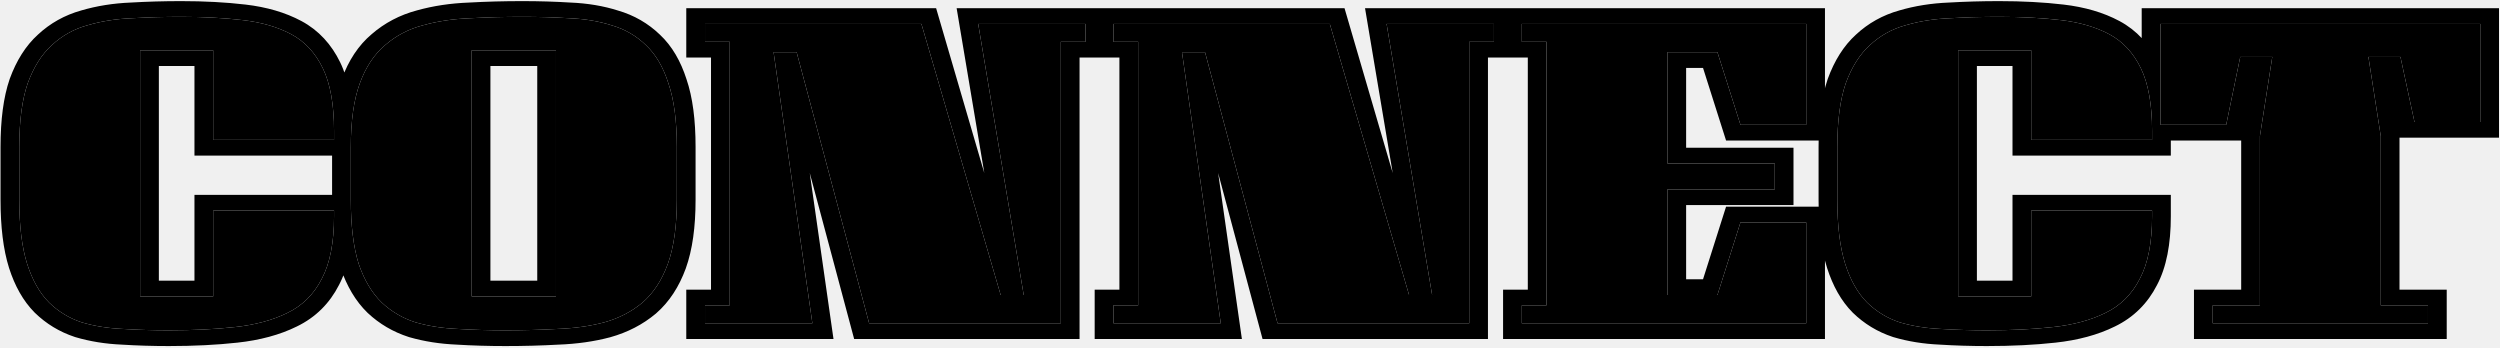
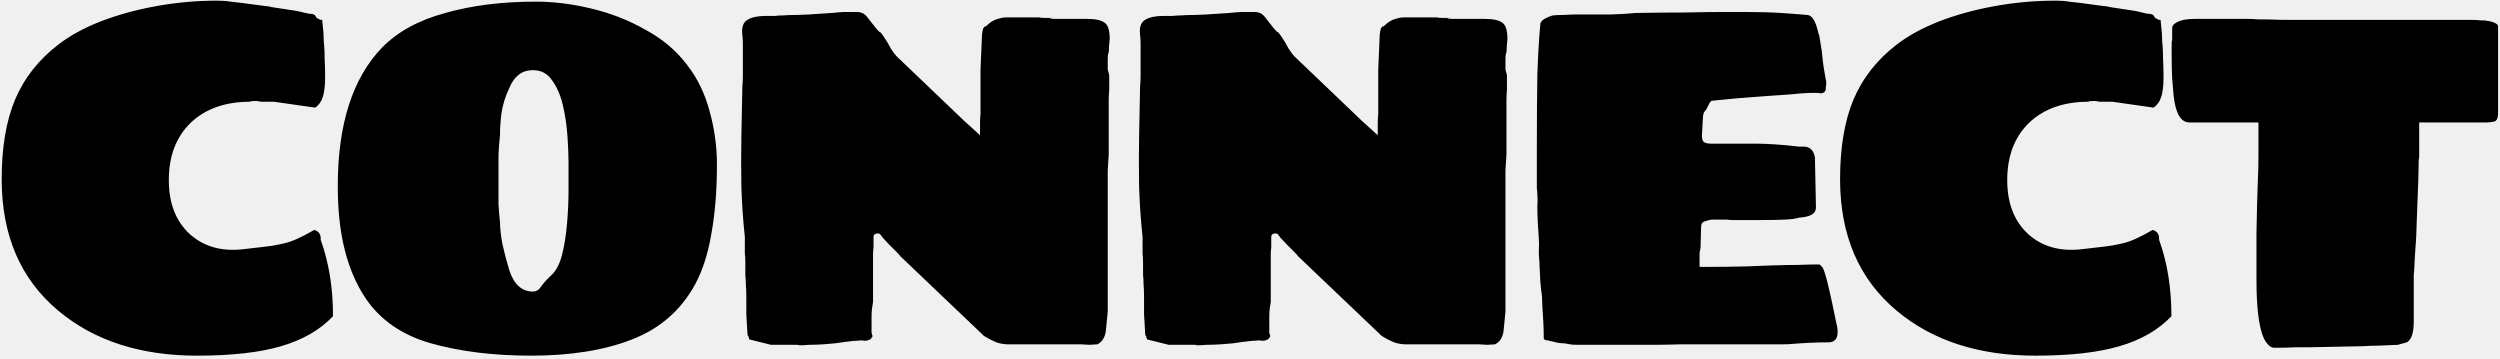
- <svg xmlns="http://www.w3.org/2000/svg" width="934" height="130" viewBox="0 0 934 130" fill="none">
-   <g clip-path="url(#clip0_25_20)">
-     <path d="M79.65 110.735V78.679H124.8V80.793C124.8 90.656 123.26 98.465 120.18 104.218C117.24 109.972 112.97 114.199 107.37 116.899C101.91 119.6 95.4 121.361 87.84 122.183C80.42 123.005 72.16 123.416 63.06 123.416C57.18 123.416 51.44 123.24 45.84 122.888C40.38 122.653 35.27 121.831 30.51 120.422C25.89 118.895 21.83 116.43 18.33 113.025C14.83 109.502 12.1 104.688 10.14 98.582C8.18 92.359 7.2 84.374 7.2 74.628V54.902C7.2 45.156 8.25 37.23 10.35 31.125C12.59 25.019 15.6 20.263 19.38 16.858C23.16 13.335 27.57 10.87 32.61 9.461C37.79 7.934 43.32 7.054 49.2 6.819C55.22 6.466 61.38 6.29 67.68 6.29C76.08 6.29 83.78 6.701 90.78 7.523C97.78 8.345 103.8 10.107 108.84 12.807C113.88 15.508 117.8 19.735 120.6 25.488C123.4 31.242 124.8 39.05 124.8 48.913V52.26H79.65V18.796H52.35V110.735H79.65ZM252.867 54.902V74.628C252.867 84.374 251.747 92.359 249.507 98.582C247.267 104.688 244.117 109.502 240.057 113.025C235.997 116.43 231.237 118.895 225.777 120.422C220.457 121.831 214.647 122.653 208.347 122.888C202.047 123.24 195.537 123.416 188.817 123.416C182.657 123.416 176.707 123.24 170.967 122.888C165.367 122.653 160.117 121.831 155.217 120.422C150.457 118.895 146.257 116.43 142.617 113.025C138.977 109.502 136.107 104.688 134.007 98.582C132.047 92.359 131.067 84.374 131.067 74.628V54.902C131.067 45.156 132.187 37.23 134.427 31.125C136.667 25.019 139.817 20.263 143.877 16.858C147.937 13.335 152.627 10.87 157.947 9.461C163.407 7.934 169.287 7.054 175.587 6.819C181.887 6.466 188.397 6.29 195.117 6.29C201.277 6.29 207.157 6.466 212.757 6.819C218.497 7.054 223.747 7.934 228.507 9.461C233.407 10.87 237.677 13.335 241.317 16.858C244.957 20.263 247.757 25.019 249.717 31.125C251.817 37.23 252.867 45.156 252.867 54.902ZM207.717 110.735V18.796H176.217V110.735H207.717ZM263.392 15.625V8.932H344.242L373.852 110.206H382.462L365.452 8.932H405.562V15.625H396.322V120.774H324.712L297.622 19.5H289.012L303.502 120.774H263.392V114.081H272.632V15.625H263.392ZM415.97 15.625V8.932H496.82L526.43 110.206H535.04L518.03 8.932H558.14V15.625H548.9V120.774H477.29L450.2 19.5H441.59L456.08 120.774H415.97V114.081H425.21V15.625H415.97ZM568.548 120.774V114.081H577.788V15.625H568.548V8.932H674.808V46.624H650.238L641.628 19.5H622.938V61.066H663.048V70.754H622.938V110.206H641.628L650.238 83.083H674.808V120.774H568.548ZM758.869 110.735V78.679H804.019V80.793C804.019 90.656 802.479 98.465 799.399 104.218C796.459 109.972 792.189 114.199 786.589 116.899C781.129 119.6 774.619 121.361 767.059 122.183C759.639 123.005 751.379 123.416 742.279 123.416C736.399 123.416 730.659 123.24 725.059 122.888C719.599 122.653 714.489 121.831 709.729 120.422C705.109 118.895 701.049 116.43 697.549 113.025C694.049 109.502 691.319 104.688 689.359 98.582C687.399 92.359 686.419 84.374 686.419 74.628V54.902C686.419 45.156 687.469 37.23 689.569 31.125C691.809 25.019 694.819 20.263 698.599 16.858C702.379 13.335 706.789 10.87 711.829 9.461C717.009 7.934 722.539 7.054 728.419 6.819C734.439 6.466 740.599 6.29 746.899 6.29C755.299 6.29 762.999 6.701 769.999 7.523C776.999 8.345 783.019 10.107 788.059 12.807C793.099 15.508 797.019 19.735 799.819 25.488C802.619 31.242 804.019 39.05 804.019 48.913V52.26H758.869V18.796H731.569V110.735H758.869ZM926.626 8.932V45.567H902.056L896.806 21.261H884.836L889.456 50.851V114.081H907.096V120.774H826.666V114.081H844.306V50.851L848.926 21.261H836.956L831.706 46.624H807.136V8.932H926.626Z" fill="black" />
-     <mask id="mask0_25_20" style="mask-type:luminance" maskUnits="userSpaceOnUse" x="0" y="0" width="934" height="130">
-       <path d="M934 0H0V130H934V0Z" fill="white" />
-       <path d="M79.65 110.735V78.679H124.8V80.793C124.8 90.656 123.26 98.465 120.18 104.218C117.24 109.972 112.97 114.199 107.37 116.899C101.91 119.6 95.4 121.361 87.84 122.183C80.42 123.005 72.16 123.416 63.06 123.416C57.18 123.416 51.44 123.24 45.84 122.888C40.38 122.653 35.27 121.831 30.51 120.422C25.89 118.895 21.83 116.43 18.33 113.025C14.83 109.502 12.1 104.688 10.14 98.582C8.18 92.359 7.2 84.374 7.2 74.628V54.902C7.2 45.156 8.25 37.23 10.35 31.125C12.59 25.019 15.6 20.263 19.38 16.858C23.16 13.335 27.57 10.87 32.61 9.461C37.79 7.934 43.32 7.054 49.2 6.819C55.22 6.466 61.38 6.29 67.68 6.29C76.08 6.29 83.78 6.701 90.78 7.523C97.78 8.345 103.8 10.107 108.84 12.807C113.88 15.508 117.8 19.735 120.6 25.488C123.4 31.242 124.8 39.05 124.8 48.913V52.26H79.65V18.796H52.35V110.735H79.65ZM252.867 54.902V74.628C252.867 84.374 251.747 92.359 249.507 98.582C247.267 104.688 244.117 109.502 240.057 113.025C235.997 116.43 231.237 118.895 225.777 120.422C220.457 121.831 214.647 122.653 208.347 122.888C202.047 123.24 195.537 123.416 188.817 123.416C182.657 123.416 176.707 123.24 170.967 122.888C165.367 122.653 160.117 121.831 155.217 120.422C150.457 118.895 146.257 116.43 142.617 113.025C138.977 109.502 136.107 104.688 134.007 98.582C132.047 92.359 131.067 84.374 131.067 74.628V54.902C131.067 45.156 132.187 37.23 134.427 31.125C136.667 25.019 139.817 20.263 143.877 16.858C147.937 13.335 152.627 10.87 157.947 9.461C163.407 7.934 169.287 7.054 175.587 6.819C181.887 6.466 188.397 6.29 195.117 6.29C201.277 6.29 207.157 6.466 212.757 6.819C218.497 7.054 223.747 7.934 228.507 9.461C233.407 10.87 237.677 13.335 241.317 16.858C244.957 20.263 247.757 25.019 249.717 31.125C251.817 37.23 252.867 45.156 252.867 54.902ZM207.717 110.735V18.796H176.217V110.735H207.717ZM263.392 15.625V8.932H344.242L373.852 110.206H382.462L365.452 8.932H405.562V15.625H396.322V120.774H324.712L297.622 19.5H289.012L303.502 120.774H263.392V114.081H272.632V15.625H263.392ZM415.97 15.625V8.932H496.82L526.43 110.206H535.04L518.03 8.932H558.14V15.625H548.9V120.774H477.29L450.2 19.5H441.59L456.08 120.774H415.97V114.081H425.21V15.625H415.97ZM568.548 120.774V114.081H577.788V15.625H568.548V8.932H674.808V46.624H650.238L641.628 19.5H622.938V61.066H663.048V70.754H622.938V110.206H641.628L650.238 83.083H674.808V120.774H568.548ZM758.869 110.735V78.679H804.019V80.793C804.019 90.656 802.479 98.465 799.399 104.218C796.459 109.972 792.189 114.199 786.589 116.899C781.129 119.6 774.619 121.361 767.059 122.183C759.639 123.005 751.379 123.416 742.279 123.416C736.399 123.416 730.659 123.24 725.059 122.888C719.599 122.653 714.489 121.831 709.729 120.422C705.109 118.895 701.049 116.43 697.549 113.025C694.049 109.502 691.319 104.688 689.359 98.582C687.399 92.359 686.419 84.374 686.419 74.628V54.902C686.419 45.156 687.469 37.23 689.569 31.125C691.809 25.019 694.819 20.263 698.599 16.858C702.379 13.335 706.789 10.87 711.829 9.461C717.009 7.934 722.539 7.054 728.419 6.819C734.439 6.466 740.599 6.29 746.899 6.29C755.299 6.29 762.999 6.701 769.999 7.523C776.999 8.345 783.019 10.107 788.059 12.807C793.099 15.508 797.019 19.735 799.819 25.488C802.619 31.242 804.019 39.05 804.019 48.913V52.26H758.869V18.796H731.569V110.735H758.869ZM926.626 8.932V45.567H902.056L896.806 21.261H884.836L889.456 50.851V114.081H907.096V120.774H826.666V114.081H844.306V50.851L848.926 21.261H836.956L831.706 46.624H807.136V8.932H926.626Z" fill="black" />
-     </mask>
-     <g mask="url(#mask0_25_20)">
-       <path d="M79.65 110.735V116.606H86.65V110.735H79.65ZM79.65 78.679V72.808H72.65V78.679H79.65ZM124.8 78.679H131.8V72.808H124.8V78.679ZM120.18 104.218L113.794 101.813L113.77 101.86L113.746 101.906L120.18 104.218ZM107.37 116.899L103.881 111.81L103.847 111.826L103.814 111.842L107.37 116.899ZM87.84 122.183L86.94 116.361L86.932 116.362L86.924 116.363L87.84 122.183ZM45.84 122.888L46.364 117.034L46.281 117.028L46.199 117.024L45.84 122.888ZM30.51 120.422L27.945 125.884L28.062 125.923L28.18 125.958L30.51 120.422ZM18.33 113.025L12.953 116.783L12.99 116.821L13.028 116.858L18.33 113.025ZM10.14 98.582L3.372 100.082L3.377 100.095L3.381 100.108L10.14 98.582ZM10.35 31.125L3.66 29.398L3.642 29.448L3.624 29.497L10.35 31.125ZM19.38 16.858L24.503 20.859L24.544 20.822L24.583 20.785L19.38 16.858ZM32.61 9.461L34.824 15.03L34.877 15.015L34.931 15L32.61 9.461ZM49.2 6.819L49.533 12.683L49.61 12.68L49.687 12.675L49.2 6.819ZM124.8 52.26V58.131H131.8V52.26H124.8ZM79.65 52.26H72.65V58.131H79.65V52.26ZM79.65 18.796H86.65V12.925H79.65V18.796ZM52.35 18.796V12.925H45.35V18.796H52.35ZM52.35 110.735H45.35V116.606H52.35V110.735ZM79.65 110.735H86.65V78.679H79.65H72.65V110.735H79.65ZM79.65 78.679V84.55H124.8V78.679V72.808H79.65V78.679ZM124.8 78.679H117.8V80.793H124.8H131.8V78.679H124.8ZM124.8 80.793H117.8C117.8 90.245 116.306 97.122 113.794 101.813L120.18 104.218L126.566 106.623C130.214 99.807 131.8 91.067 131.8 80.793H124.8ZM120.18 104.218L113.746 101.906C111.307 106.679 107.969 109.838 103.881 111.81L107.37 116.899L110.859 121.989C117.971 118.559 123.173 113.264 126.614 106.53L120.18 104.218ZM107.37 116.899L103.814 111.842C99.316 114.067 93.749 115.621 86.94 116.361L87.84 122.183L88.74 128.006C97.052 127.101 104.504 125.133 110.926 121.957L107.37 116.899ZM87.84 122.183L86.924 116.363C79.864 117.145 71.916 117.545 63.06 117.545V123.416V129.287C72.404 129.287 80.976 128.865 88.757 128.004L87.84 122.183ZM63.06 123.416V117.545C57.347 117.545 51.782 117.374 46.364 117.034L45.84 122.888L45.317 128.742C51.099 129.106 57.014 129.287 63.06 129.287V123.416ZM45.84 122.888L46.199 117.024C41.355 116.816 36.915 116.092 32.84 114.886L30.51 120.422L28.18 125.958C33.626 127.57 39.405 128.489 45.482 128.751L45.84 122.888ZM30.51 120.422L33.076 114.959C29.595 113.81 26.451 111.934 23.632 109.191L18.33 113.025L13.028 116.858C17.209 120.925 22.186 123.981 27.945 125.884L30.51 120.422ZM18.33 113.025L23.708 109.266C21.052 106.593 18.69 102.634 16.899 97.055L10.14 98.582L3.381 100.108C5.51 106.742 8.609 112.411 12.953 116.783L18.33 113.025ZM10.14 98.582L16.908 97.082C15.159 91.531 14.2 84.099 14.2 74.628H7.2H0.2C0.2 84.649 1.201 93.186 3.372 100.082L10.14 98.582ZM7.2 74.628H14.2V54.902H7.2H0.2V74.628H7.2ZM7.2 54.902H14.2C14.2 45.447 15.227 38.126 17.076 32.752L10.35 31.125L3.624 29.497C1.273 36.334 0.2 44.866 0.2 54.902H7.2ZM10.35 31.125L17.041 32.851C19.079 27.294 21.661 23.419 24.503 20.859L19.38 16.858L14.257 12.857C9.54 17.107 6.101 22.743 3.66 29.398L10.35 31.125ZM19.38 16.858L24.583 20.785C27.606 17.968 31.006 16.098 34.824 15.03L32.61 9.461L30.397 3.891C24.134 5.642 18.714 8.703 14.177 12.931L19.38 16.858ZM32.61 9.461L34.931 15C39.426 13.675 44.282 12.893 49.533 12.683L49.2 6.819L48.867 0.954C42.358 1.214 36.154 2.193 30.29 3.922L32.61 9.461ZM49.2 6.819L49.687 12.675C55.538 12.333 61.536 12.161 67.68 12.161V6.29V0.419C61.225 0.419 54.902 0.6 48.713 0.962L49.2 6.819ZM67.68 6.29V12.161C75.814 12.161 83.184 12.559 89.81 13.338L90.78 7.523L91.751 1.709C84.376 0.843 76.346 0.419 67.68 0.419V6.29ZM90.78 7.523L89.81 13.338C95.993 14.063 101.019 15.583 105.071 17.755L108.84 12.807L112.609 7.86C106.581 4.63 99.568 2.627 91.751 1.709L90.78 7.523ZM108.84 12.807L105.071 17.755C108.628 19.661 111.734 22.805 114.119 27.707L120.6 25.488L127.081 23.27C123.867 16.665 119.132 11.355 112.609 7.86L108.84 12.807ZM120.6 25.488L114.119 27.707C116.435 32.465 117.8 39.416 117.8 48.913H124.8H131.8C131.8 38.685 130.365 30.019 127.081 23.27L120.6 25.488ZM124.8 48.913H117.8V52.26H124.8H131.8V48.913H124.8ZM124.8 52.26V46.389H79.65V52.26V58.131H124.8V52.26ZM79.65 52.26H86.65V18.796H79.65H72.65V52.26H79.65ZM79.65 18.796V12.925H52.35V18.796V24.666H79.65V18.796ZM52.35 18.796H45.35V110.735H52.35H59.35V18.796H52.35ZM52.35 110.735V116.606H79.65V110.735V104.864H52.35V110.735ZM249.507 98.582L256.198 100.309L256.203 100.294L256.208 100.279L249.507 98.582ZM240.057 113.025L245.007 117.176L245.049 117.141L245.09 117.105L240.057 113.025ZM225.777 120.422L227.885 126.02L227.938 126.006L227.991 125.992L225.777 120.422ZM208.347 122.888L208.036 117.023L207.959 117.025L207.882 117.03L208.347 122.888ZM170.967 122.888L171.478 117.033L171.397 117.028L171.317 117.024L170.967 122.888ZM155.217 120.422L152.717 125.905L152.831 125.942L152.947 125.976L155.217 120.422ZM142.617 113.025L137.327 116.87L137.366 116.907L137.405 116.944L142.617 113.025ZM134.007 98.582L127.239 100.082L127.26 100.145L127.281 100.209L134.007 98.582ZM143.877 16.858L148.827 21.009L148.869 20.974L148.91 20.939L143.877 16.858ZM157.947 9.461L160.055 15.059L160.108 15.045L160.161 15.03L157.947 9.461ZM175.587 6.819L175.898 12.684L175.975 12.681L176.053 12.677L175.587 6.819ZM212.757 6.819L212.234 12.673L212.325 12.679L212.416 12.683L212.757 6.819ZM228.507 9.461L226.007 14.944L226.121 14.981L226.237 15.014L228.507 9.461ZM241.317 16.858L236.027 20.703L236.066 20.74L236.105 20.777L241.317 16.858ZM249.717 31.125L242.958 32.651L242.974 32.701L242.991 32.752L249.717 31.125ZM207.717 110.735V116.606H214.717V110.735H207.717ZM207.717 18.796H214.717V12.925H207.717V18.796ZM176.217 18.796V12.925H169.217V18.796H176.217ZM176.217 110.735H169.217V116.606H176.217V110.735ZM252.867 54.902H245.867V74.628H252.867H259.867V54.902H252.867ZM252.867 74.628H245.867C245.867 84.056 244.775 91.413 242.806 96.885L249.507 98.582L256.208 100.279C258.719 93.304 259.867 84.692 259.867 74.628H252.867ZM249.507 98.582L242.817 96.855C240.806 102.337 238.122 106.256 235.024 108.944L240.057 113.025L245.09 117.105C250.112 112.748 253.729 107.039 256.198 100.309L249.507 98.582ZM240.057 113.025L235.107 108.873C231.818 111.632 227.995 113.613 223.564 114.852L225.777 120.422L227.991 125.992C234.479 124.178 240.177 121.227 245.007 117.176L240.057 113.025ZM225.777 120.422L223.669 114.824C219.002 116.06 213.804 116.808 208.036 117.023L208.347 122.888L208.658 128.753C215.49 128.498 221.913 127.602 227.885 126.02L225.777 120.422ZM208.347 122.888L207.882 117.03C201.746 117.373 195.392 117.545 188.817 117.545V123.416V129.287C195.683 129.287 202.348 129.107 208.813 128.745L208.347 122.888ZM188.817 123.416V117.545C182.816 117.545 177.037 117.373 171.478 117.033L170.967 122.888L170.456 128.743C176.378 129.107 182.499 129.287 188.817 129.287V123.416ZM170.967 122.888L171.317 117.024C166.318 116.815 161.719 116.085 157.487 114.868L155.217 120.422L152.947 125.976C158.516 127.577 164.417 128.491 170.618 128.751L170.967 122.888ZM155.217 120.422L157.717 114.938C154.069 113.768 150.78 111.865 147.829 109.105L142.617 113.025L137.405 116.944C141.735 120.994 146.846 124.023 152.717 125.905L155.217 120.422ZM142.617 113.025L147.907 109.179C145.127 106.489 142.648 102.523 140.733 96.955L134.007 98.582L127.281 100.209C129.566 106.852 132.827 112.515 137.327 116.87L142.617 113.025ZM134.007 98.582L140.775 97.082C139.026 91.531 138.067 84.099 138.067 74.628H131.067H124.067C124.067 84.649 125.068 93.186 127.239 100.082L134.007 98.582ZM131.067 74.628H138.067V54.902H131.067H124.067V74.628H131.067ZM131.067 54.902H138.067C138.067 45.468 139.161 38.185 141.118 32.851L134.427 31.125L127.737 29.398C125.214 36.275 124.067 44.844 124.067 54.902H131.067ZM134.427 31.125L141.118 32.851C143.127 27.373 145.795 23.553 148.827 21.009L143.877 16.858L138.927 12.707C133.84 16.974 130.207 22.664 127.737 29.398L134.427 31.125ZM143.877 16.858L148.91 20.939C152.2 18.084 155.898 16.16 160.055 15.059L157.947 9.461L155.839 3.862C149.356 5.579 143.674 8.587 138.844 12.778L143.877 16.858ZM157.947 9.461L160.161 15.03C164.95 13.691 170.184 12.897 175.898 12.684L175.587 6.819L175.276 0.954C168.39 1.21 161.864 2.177 155.734 3.891L157.947 9.461ZM175.587 6.819L176.053 12.677C182.188 12.334 188.543 12.161 195.117 12.161V6.29V0.419C188.252 0.419 181.586 0.599 175.122 0.961L175.587 6.819ZM195.117 6.29V12.161C201.119 12.161 206.824 12.333 212.234 12.673L212.757 6.819L213.281 0.964C207.491 0.6 201.435 0.419 195.117 0.419V6.29ZM212.757 6.819L212.416 12.683C217.51 12.891 222.02 13.666 226.007 14.944L228.507 9.461L231.007 3.977C225.474 2.202 219.484 1.216 213.098 0.955L212.757 6.819ZM228.507 9.461L226.237 15.014C229.883 16.063 233.135 17.904 236.027 20.703L241.317 16.858L246.607 13.013C242.219 8.767 236.931 5.677 230.777 3.907L228.507 9.461ZM241.317 16.858L236.105 20.777C238.788 23.287 241.18 27.112 242.958 32.651L249.717 31.125L256.477 29.598C254.334 22.925 251.127 17.24 246.529 12.939L241.317 16.858ZM249.717 31.125L242.991 32.752C244.84 38.126 245.867 45.447 245.867 54.902H252.867H259.867C259.867 44.866 258.794 36.334 256.443 29.497L249.717 31.125ZM207.717 110.735H214.717V18.796H207.717H200.717V110.735H207.717ZM207.717 18.796V12.925H176.217V18.796V24.666H207.717V18.796ZM176.217 18.796H169.217V110.735H176.217H183.217V18.796H176.217ZM176.217 110.735V116.606H207.717V110.735V104.864H176.217V110.735ZM263.392 15.625H256.392V21.496H263.392V15.625ZM263.392 8.932V3.061H256.392V8.932H263.392ZM344.242 8.932L351.04 7.534L349.733 3.061H344.242V8.932ZM373.852 110.206L367.053 111.605L368.361 116.077H373.852V110.206ZM382.462 110.206V116.077H390.517L389.393 109.388L382.462 110.206ZM365.452 8.932V3.061H357.397L358.52 9.751L365.452 8.932ZM405.562 8.932H412.562V3.061H405.562V8.932ZM405.562 15.625V21.496H412.562V15.625H405.562ZM396.322 15.625V9.754H389.322V15.625H396.322ZM396.322 120.774V126.645H403.322V120.774H396.322ZM324.712 120.774L317.882 122.059L319.108 126.645H324.712V120.774ZM297.622 19.5L304.452 18.215L303.225 13.629H297.622V19.5ZM289.012 19.5V13.629H281.122L282.062 20.2L289.012 19.5ZM303.502 120.774V126.645H311.392L310.452 120.075L303.502 120.774ZM263.392 120.774H256.392V126.645H263.392V120.774ZM263.392 114.081V108.21H256.392V114.081H263.392ZM272.632 114.081V119.952H279.632V114.081H272.632ZM272.632 15.625H279.632V9.754H272.632V15.625ZM263.392 15.625H270.392V8.932H263.392H256.392V15.625H263.392ZM263.392 8.932V14.803H344.242V8.932V3.061H263.392V8.932ZM344.242 8.932L337.443 10.331L367.053 111.605L373.852 110.206L380.65 108.808L351.04 7.534L344.242 8.932ZM373.852 110.206V116.077H382.462V110.206V104.335H373.852V110.206ZM382.462 110.206L389.393 109.388L372.383 8.113L365.452 8.932L358.52 9.751L375.53 111.025L382.462 110.206ZM365.452 8.932V14.803H405.562V8.932V3.061H365.452V8.932ZM405.562 8.932H398.562V15.625H405.562H412.562V8.932H405.562ZM405.562 15.625V9.754H396.322V15.625V21.496H405.562V15.625ZM396.322 15.625H389.322V120.774H396.322H403.322V15.625H396.322ZM396.322 120.774V114.903H324.712V120.774V126.645H396.322V120.774ZM324.712 120.774L331.542 119.489L304.452 18.215L297.622 19.5L290.792 20.785L317.882 122.059L324.712 120.774ZM297.622 19.5V13.629H289.012V19.5V25.371H297.622V19.5ZM289.012 19.5L282.062 20.2L296.552 121.474L303.502 120.774L310.452 120.075L295.962 18.8L289.012 19.5ZM303.502 120.774V114.903H263.392V120.774V126.645H303.502V120.774ZM263.392 120.774H270.392V114.081H263.392H256.392V120.774H263.392ZM263.392 114.081V119.952H272.632V114.081V108.21H263.392V114.081ZM272.632 114.081H279.632V15.625H272.632H265.632V114.081H272.632ZM272.632 15.625V9.754H263.392V15.625V21.496H272.632V15.625ZM415.97 15.625H408.97V21.496H415.97V15.625ZM415.97 8.932V3.061H408.97V8.932H415.97ZM496.82 8.932L503.619 7.534L502.311 3.061H496.82V8.932ZM526.43 110.206L519.631 111.605L520.939 116.077H526.43V110.206ZM535.04 110.206V116.077H543.095L541.971 109.388L535.04 110.206ZM518.03 8.932V3.061H509.975L511.098 9.751L518.03 8.932ZM558.14 8.932H565.14V3.061H558.14V8.932ZM558.14 15.625V21.496H565.14V15.625H558.14ZM548.9 15.625V9.754H541.9V15.625H548.9ZM548.9 120.774V126.645H555.9V120.774H548.9ZM477.29 120.774L470.46 122.059L471.686 126.645H477.29V120.774ZM450.2 19.5L457.03 18.215L455.803 13.629H450.2V19.5ZM441.59 19.5V13.629H433.7L434.64 20.2L441.59 19.5ZM456.08 120.774V126.645H463.97L463.03 120.075L456.08 120.774ZM415.97 120.774H408.97V126.645H415.97V120.774ZM415.97 114.081V108.21H408.97V114.081H415.97ZM425.21 114.081V119.952H432.21V114.081H425.21ZM425.21 15.625H432.21V9.754H425.21V15.625ZM415.97 15.625H422.97V8.932H415.97H408.97V15.625H415.97ZM415.97 8.932V14.803H496.82V8.932V3.061H415.97V8.932ZM496.82 8.932L490.021 10.331L519.631 111.605L526.43 110.206L533.229 108.808L503.619 7.534L496.82 8.932ZM526.43 110.206V116.077H535.04V110.206V104.335H526.43V110.206ZM535.04 110.206L541.971 109.388L524.961 8.113L518.03 8.932L511.098 9.751L528.108 111.025L535.04 110.206ZM518.03 8.932V14.803H558.14V8.932V3.061H518.03V8.932ZM558.14 8.932H551.14V15.625H558.14H565.14V8.932H558.14ZM558.14 15.625V9.754H548.9V15.625V21.496H558.14V15.625ZM548.9 15.625H541.9V120.774H548.9H555.9V15.625H548.9ZM548.9 120.774V114.903H477.29V120.774V126.645H548.9V120.774ZM477.29 120.774L484.12 119.489L457.03 18.215L450.2 19.5L443.37 20.785L470.46 122.059L477.29 120.774ZM450.2 19.5V13.629H441.59V19.5V25.371H450.2V19.5ZM441.59 19.5L434.64 20.2L449.13 121.474L456.08 120.774L463.03 120.075L448.54 18.8L441.59 19.5ZM456.08 120.774V114.903H415.97V120.774V126.645H456.08V120.774ZM415.97 120.774H422.97V114.081H415.97H408.97V120.774H415.97ZM415.97 114.081V119.952H425.21V114.081V108.21H415.97V114.081ZM425.21 114.081H432.21V15.625H425.21H418.21V114.081H425.21ZM425.21 15.625V9.754H415.97V15.625V21.496H425.21V15.625ZM568.548 120.774H561.548V126.645H568.548V120.774ZM568.548 114.081V108.21H561.548V114.081H568.548ZM577.788 114.081V119.952H584.788V114.081H577.788ZM577.788 15.625H584.788V9.754H577.788V15.625ZM568.548 15.625H561.548V21.496H568.548V15.625ZM568.548 8.932V3.061H561.548V8.932H568.548ZM674.808 8.932H681.808V3.061H674.808V8.932ZM674.808 46.624V52.495H681.808V46.624H674.808ZM650.238 46.624L643.474 48.134L644.858 52.495H650.238V46.624ZM641.628 19.5L648.392 17.99L647.008 13.629H641.628V19.5ZM622.938 19.5V13.629H615.938V19.5H622.938ZM622.938 61.066H615.938V66.937H622.938V61.066ZM663.048 61.066H670.048V55.196H663.048V61.066ZM663.048 70.754V76.624H670.048V70.754H663.048ZM622.938 70.754V64.883H615.938V70.754H622.938ZM622.938 110.206H615.938V116.077H622.938V110.206ZM641.628 110.206V116.077H647.008L648.392 111.717L641.628 110.206ZM650.238 83.083V77.212H644.858L643.474 81.572L650.238 83.083ZM674.808 83.083H681.808V77.212H674.808V83.083ZM674.808 120.774V126.645H681.808V120.774H674.808ZM568.548 120.774H575.548V114.081H568.548H561.548V120.774H568.548ZM568.548 114.081V119.952H577.788V114.081V108.21H568.548V114.081ZM577.788 114.081H584.788V15.625H577.788H570.788V114.081H577.788ZM577.788 15.625V9.754H568.548V15.625V21.496H577.788V15.625ZM568.548 15.625H575.548V8.932H568.548H561.548V15.625H568.548ZM568.548 8.932V14.803H674.808V8.932V3.061H568.548V8.932ZM674.808 8.932H667.808V46.624H674.808H681.808V8.932H674.808ZM674.808 46.624V40.753H650.238V46.624V52.495H674.808V46.624ZM650.238 46.624L657.002 45.113L648.392 17.99L641.628 19.5L634.864 21.01L643.474 48.134L650.238 46.624ZM641.628 19.5V13.629H622.938V19.5V25.371H641.628V19.5ZM622.938 19.5H615.938V61.066H622.938H629.938V19.5H622.938ZM622.938 61.066V66.937H663.048V61.066V55.196H622.938V61.066ZM663.048 61.066H656.048V70.754H663.048H670.048V61.066H663.048ZM663.048 70.754V64.883H622.938V70.754V76.624H663.048V70.754ZM622.938 70.754H615.938V110.206H622.938H629.938V70.754H622.938ZM622.938 110.206V116.077H641.628V110.206V104.335H622.938V110.206ZM641.628 110.206L648.392 111.717L657.002 84.593L650.238 83.083L643.474 81.572L634.864 108.696L641.628 110.206ZM650.238 83.083V88.954H674.808V83.083V77.212H650.238V83.083ZM674.808 83.083H667.808V120.774H674.808H681.808V83.083H674.808ZM674.808 120.774V114.903H568.548V120.774V126.645H674.808V120.774ZM758.869 110.735V116.606H765.869V110.735H758.869ZM758.869 78.679V72.808H751.869V78.679H758.869ZM804.019 78.679H811.019V72.808H804.019V78.679ZM799.399 104.218L793.013 101.813L792.988 101.86L792.965 101.906L799.399 104.218ZM786.589 116.899L783.099 111.81L783.066 111.826L783.033 111.842L786.589 116.899ZM767.059 122.183L766.159 116.361L766.151 116.362L766.142 116.363L767.059 122.183ZM725.059 122.888L725.582 117.034L725.5 117.028L725.417 117.024L725.059 122.888ZM709.729 120.422L707.163 125.884L707.28 125.923L707.399 125.958L709.729 120.422ZM697.549 113.025L692.171 116.783L692.209 116.821L692.247 116.858L697.549 113.025ZM689.359 98.582L682.591 100.082L682.595 100.095L682.599 100.108L689.359 98.582ZM689.569 31.125L682.878 29.398L682.86 29.448L682.843 29.497L689.569 31.125ZM698.599 16.858L703.722 20.859L703.762 20.822L703.802 20.785L698.599 16.858ZM711.829 9.461L714.042 15.03L714.096 15.015L714.149 15L711.829 9.461ZM728.419 6.819L728.752 12.683L728.829 12.68L728.906 12.675L728.419 6.819ZM804.019 52.26V58.131H811.019V52.26H804.019ZM758.869 52.26H751.869V58.131H758.869V52.26ZM758.869 18.796H765.869V12.925H758.869V18.796ZM731.569 18.796V12.925H724.569V18.796H731.569ZM731.569 110.735H724.569V116.606H731.569V110.735ZM758.869 110.735H765.869V78.679H758.869H751.869V110.735H758.869ZM758.869 78.679V84.55H804.019V78.679V72.808H758.869V78.679ZM804.019 78.679H797.019V80.793H804.019H811.019V78.679H804.019ZM804.019 80.793H797.019C797.019 90.245 795.524 97.122 793.013 101.813L799.399 104.218L805.785 106.623C809.433 99.807 811.019 91.067 811.019 80.793H804.019ZM799.399 104.218L792.965 101.906C790.525 106.679 787.188 109.838 783.099 111.81L786.589 116.899L790.078 121.989C797.19 118.559 802.392 113.264 805.833 106.53L799.399 104.218ZM786.589 116.899L783.033 111.842C778.535 114.067 772.967 115.621 766.159 116.361L767.059 122.183L767.959 128.006C776.27 127.101 783.723 125.133 790.145 121.957L786.589 116.899ZM767.059 122.183L766.142 116.363C759.083 117.145 751.135 117.545 742.279 117.545V123.416V129.287C751.622 129.287 760.195 128.865 767.975 128.004L767.059 122.183ZM742.279 123.416V117.545C736.565 117.545 731 117.374 725.582 117.034L725.059 122.888L724.535 128.742C730.317 129.106 736.232 129.287 742.279 129.287V123.416ZM725.059 122.888L725.417 117.024C720.574 116.816 716.133 116.092 712.058 114.886L709.729 120.422L707.399 125.958C712.844 127.57 718.623 128.489 724.7 128.751L725.059 122.888ZM709.729 120.422L712.294 114.959C708.813 113.81 705.67 111.934 702.851 109.191L697.549 113.025L692.247 116.858C696.428 120.925 701.404 123.981 707.163 125.884L709.729 120.422ZM697.549 113.025L702.926 109.266C700.27 106.593 697.909 102.634 696.118 97.055L689.359 98.582L682.599 100.108C684.729 106.742 687.827 112.411 692.171 116.783L697.549 113.025ZM689.359 98.582L696.127 97.082C694.378 91.531 693.419 84.099 693.419 74.628H686.419H679.419C679.419 84.649 680.419 93.186 682.591 100.082L689.359 98.582ZM686.419 74.628H693.419V54.902H686.419H679.419V74.628H686.419ZM686.419 54.902H693.419C693.419 45.447 694.446 38.126 696.295 32.752L689.569 31.125L682.843 29.497C680.492 36.334 679.419 44.866 679.419 54.902H686.419ZM689.569 31.125L696.259 32.851C698.298 27.294 700.879 23.419 703.722 20.859L698.599 16.858L693.475 12.857C688.758 17.107 685.32 22.743 682.878 29.398L689.569 31.125ZM698.599 16.858L703.802 20.785C706.825 17.968 710.225 16.098 714.042 15.03L711.829 9.461L709.615 3.891C703.353 5.642 697.933 8.703 693.396 12.931L698.599 16.858ZM711.829 9.461L714.149 15C718.644 13.675 723.501 12.893 728.752 12.683L728.419 6.819L728.086 0.954C721.577 1.214 715.373 2.193 709.508 3.922L711.829 9.461ZM728.419 6.819L728.906 12.675C734.757 12.333 740.754 12.161 746.899 12.161V6.29V0.419C740.443 0.419 734.121 0.6 727.932 0.962L728.419 6.819ZM746.899 6.29V12.161C755.033 12.161 762.403 12.559 769.028 13.338L769.999 7.523L770.969 1.709C763.595 0.843 755.565 0.419 746.899 0.419V6.29ZM769.999 7.523L769.028 13.338C775.211 14.063 780.238 15.583 784.29 17.755L788.059 12.807L791.827 7.86C785.8 4.63 778.786 2.627 770.969 1.709L769.999 7.523ZM788.059 12.807L784.29 17.755C787.847 19.661 790.952 22.805 793.338 27.707L799.819 25.488L806.3 23.27C803.085 16.665 798.35 11.355 791.827 7.86L788.059 12.807ZM799.819 25.488L793.338 27.707C795.653 32.465 797.019 39.416 797.019 48.913H804.019H811.019C811.019 38.685 809.584 30.019 806.3 23.27L799.819 25.488ZM804.019 48.913H797.019V52.26H804.019H811.019V48.913H804.019ZM804.019 52.26V46.389H758.869V52.26V58.131H804.019V52.26ZM758.869 52.26H765.869V18.796H758.869H751.869V52.26H758.869ZM758.869 18.796V12.925H731.569V18.796V24.666H758.869V18.796ZM731.569 18.796H724.569V110.735H731.569H738.569V18.796H731.569ZM731.569 110.735V116.606H758.869V110.735V104.864H731.569V110.735ZM926.626 8.932H933.626V3.061H926.626V8.932ZM926.626 45.567V51.438H933.626V45.567H926.626ZM902.056 45.567L895.168 46.614L896.21 51.438H902.056V45.567ZM896.806 21.261L903.694 20.215L902.652 15.39H896.806V21.261ZM884.836 21.261V15.39H876.86L877.895 22.024L884.836 21.261ZM889.456 50.851H896.456V50.468L896.397 50.089L889.456 50.851ZM889.456 114.081H882.456V119.952H889.456V114.081ZM907.096 114.081H914.096V108.21H907.096V114.081ZM907.096 120.774V126.645H914.096V120.774H907.096ZM826.666 120.774H819.666V126.645H826.666V120.774ZM826.666 114.081V108.21H819.666V114.081H826.666ZM844.306 114.081V119.952H851.306V114.081H844.306ZM844.306 50.851L837.365 50.089L837.306 50.468V50.851H844.306ZM848.926 21.261L855.867 22.024L856.902 15.39H848.926V21.261ZM836.956 21.261V15.39H831.067L830.059 20.257L836.956 21.261ZM831.706 46.624V52.495H837.595L838.603 47.628L831.706 46.624ZM807.136 46.624H800.136V52.495H807.136V46.624ZM807.136 8.932V3.061H800.136V8.932H807.136ZM926.626 8.932H919.626V45.567H926.626H933.626V8.932H926.626ZM926.626 45.567V39.696H902.056V45.567V51.438H926.626V45.567ZM902.056 45.567L908.944 44.52L903.694 20.215L896.806 21.261L889.918 22.308L895.168 46.614L902.056 45.567ZM896.806 21.261V15.39H884.836V21.261V27.132H896.806V21.261ZM884.836 21.261L877.895 22.024L882.515 51.613L889.456 50.851L896.397 50.089L891.777 20.499L884.836 21.261ZM889.456 50.851H882.456V114.081H889.456H896.456V50.851H889.456ZM889.456 114.081V119.952H907.096V114.081V108.21H889.456V114.081ZM907.096 114.081H900.096V120.774H907.096H914.096V114.081H907.096ZM907.096 120.774V114.903H826.666V120.774V126.645H907.096V120.774ZM826.666 120.774H833.666V114.081H826.666H819.666V120.774H826.666ZM826.666 114.081V119.952H844.306V114.081V108.21H826.666V114.081ZM844.306 114.081H851.306V50.851H844.306H837.306V114.081H844.306ZM844.306 50.851L851.247 51.613L855.867 22.024L848.926 21.261L841.985 20.499L837.365 50.089L844.306 50.851ZM848.926 21.261V15.39H836.956V21.261V27.132H848.926V21.261ZM836.956 21.261L830.059 20.257L824.809 45.62L831.706 46.624L838.603 47.628L843.853 22.266L836.956 21.261ZM831.706 46.624V40.753H807.136V46.624V52.495H831.706V46.624ZM807.136 46.624H814.136V8.932H807.136H800.136V46.624H807.136ZM807.136 8.932V14.803H926.626V8.932V3.061H807.136V8.932Z" fill="black" />
-     </g>
-   </g>
-   <defs>
-     <clipPath id="clip0_25_20">
-       <rect width="934" height="130" fill="white" />
-     </clipPath>
-   </defs>
+ <svg xmlns="http://www.w3.org/2000/svg" width="649" height="93" viewBox="0 0 649 93" fill="none">
+   <path d="M81.587 59.688C82.696 60.029 83.251 60.755 83.251 61.864V62.248C85.384 68.136 86.451 74.749 86.451 82.088C83.038 85.672 78.515 88.275 72.883 89.896C67.336 91.517 60.083 92.328 51.123 92.328C36.446 92.328 24.456 88.445 15.155 80.68C5.342 72.488 0.435 61.096 0.435 46.504C0.435 38.312 1.587 31.443 3.891 25.896C6.28 20.264 10.035 15.485 15.155 11.56C18.142 9.256 21.811 7.251 26.163 5.544C30.6 3.837 35.422 2.515 40.627 1.576C45.832 0.637 51.08 0.168 56.371 0.168C57.736 0.168 58.888 0.253 59.827 0.424C60.766 0.509 61.875 0.637 63.155 0.808C64.52 0.979 66.44 1.235 68.915 1.576C69.427 1.576 69.939 1.661 70.451 1.832C70.963 1.917 71.518 2.003 72.115 2.088L76.339 2.728C77.022 2.813 77.832 2.984 78.771 3.24C79.71 3.496 80.478 3.624 81.075 3.624C81.16 3.624 81.246 3.667 81.331 3.752C81.416 3.752 81.544 3.795 81.715 3.88C81.8 3.965 81.886 4.093 81.971 4.264C82.056 4.435 82.142 4.563 82.227 4.648C82.824 4.989 83.166 5.16 83.251 5.16H83.635L83.891 7.72C83.976 8.403 84.019 9.085 84.019 9.768C84.019 10.451 84.062 11.133 84.147 11.816C84.232 12.669 84.275 13.821 84.275 15.272C84.36 16.723 84.403 18.301 84.403 20.008C84.403 22.312 84.19 24.061 83.763 25.256C83.422 26.365 82.782 27.261 81.843 27.944L71.091 26.408H69.299C68.446 26.408 67.891 26.408 67.635 26.408C67.464 26.323 67.251 26.28 66.995 26.28C66.739 26.195 66.099 26.195 65.075 26.28L64.947 26.408C58.462 26.408 53.299 28.243 49.459 31.912C45.704 35.581 43.827 40.531 43.827 46.76C43.827 52.733 45.619 57.384 49.203 60.712C52.872 64.04 57.566 65.363 63.283 64.68L68.787 64.04C70.408 63.869 72.115 63.571 73.907 63.144C75.784 62.717 78.344 61.565 81.587 59.688ZM137.861 92.328C128.133 92.328 119.472 91.261 111.877 89.128C104.368 86.995 98.693 83.069 94.853 77.352C92.464 73.768 90.672 69.587 89.477 64.808C88.282 60.029 87.685 54.525 87.685 48.296C87.685 32.253 91.525 20.264 99.205 12.328C103.216 8.232 108.677 5.245 115.589 3.368C122.501 1.405 130.352 0.424 139.141 0.424C143.749 0.424 148.528 1.021 153.477 2.216C158.512 3.411 163.205 5.245 167.557 7.72C171.994 10.109 175.621 13.181 178.437 16.936C181.082 20.349 183.002 24.317 184.197 28.84C185.477 33.363 186.117 38.013 186.117 42.792C186.117 49.363 185.648 55.251 184.709 60.456C183.856 65.661 182.448 70.099 180.485 73.768C176.816 80.509 171.354 85.288 164.101 88.104C156.933 90.92 148.186 92.328 137.861 92.328ZM138.373 75.688C139.226 75.688 139.952 75.219 140.549 74.28C141.232 73.341 142.17 72.317 143.365 71.208C144.474 70.099 145.328 68.392 145.925 66.088C146.522 63.699 146.949 61.011 147.205 58.024C147.461 55.037 147.589 52.179 147.589 49.448V42.28C147.589 40.488 147.504 38.269 147.333 35.624C147.162 32.893 146.778 30.205 146.181 27.56C145.584 24.915 144.645 22.696 143.365 20.904C142.17 19.112 140.506 18.216 138.373 18.216C136.837 18.216 135.557 18.643 134.533 19.496C133.594 20.264 132.826 21.373 132.229 22.824C131.205 24.957 130.522 27.133 130.181 29.352C129.925 31.485 129.797 33.405 129.797 35.112C129.626 36.648 129.498 38.312 129.413 40.104C129.413 41.811 129.413 44.2 129.413 47.272C129.413 49.405 129.413 51.325 129.413 53.032C129.498 54.653 129.626 56.189 129.797 57.64C129.797 59.176 130.01 61.096 130.437 63.4C130.949 65.704 131.546 67.965 132.229 70.184C133.424 73.853 135.472 75.688 138.373 75.688ZM208.081 89.64C207.654 89.64 207.27 89.597 206.929 89.512C206.588 89.512 206.246 89.512 205.905 89.512H200.145L194.513 88.104L194.257 87.208C194.086 87.208 194.001 86.781 194.001 85.928C193.916 84.477 193.83 83.027 193.745 81.576C193.745 80.125 193.745 78.589 193.745 76.968C193.745 75.773 193.702 74.707 193.617 73.768C193.617 72.829 193.574 72.061 193.489 71.464C193.489 70.184 193.489 69.075 193.489 68.136C193.489 67.197 193.446 66.429 193.361 65.832V61.48C192.934 57.64 192.636 53.373 192.465 48.68C192.38 43.987 192.38 39.507 192.465 35.24L192.721 22.312C192.806 21.629 192.849 20.691 192.849 19.496C192.849 18.301 192.849 17.021 192.849 15.656C192.849 14.12 192.849 12.797 192.849 11.688C192.849 10.579 192.806 9.725 192.721 9.128C192.465 7.165 192.892 5.843 194.001 5.16C195.11 4.477 196.689 4.136 198.737 4.136C199.846 4.136 200.657 4.136 201.169 4.136C201.766 4.051 202.449 4.008 203.217 4.008C204.07 3.923 205.35 3.88 207.057 3.88L210.001 3.752C212.39 3.581 214.353 3.453 215.889 3.368C217.51 3.197 218.62 3.112 219.217 3.112C220.497 3.112 221.564 3.112 222.417 3.112C223.27 3.112 223.953 3.325 224.465 3.752C224.806 4.008 225.318 4.605 226.001 5.544C226.769 6.483 227.238 7.08 227.409 7.336C228.006 8.019 228.348 8.36 228.433 8.36C228.518 8.275 228.817 8.616 229.329 9.384C230.097 10.493 230.737 11.56 231.249 12.584C231.846 13.523 232.401 14.248 232.913 14.76L250.193 31.272L254.417 35.112C254.417 34.003 254.417 32.979 254.417 32.04C254.417 31.016 254.46 30.205 254.545 29.608V17.96L254.929 9C255.014 8.573 255.057 8.275 255.057 8.104C255.142 7.848 255.185 7.677 255.185 7.592C255.185 7.421 255.313 7.208 255.569 6.952C255.654 6.867 255.782 6.824 255.953 6.824C256.977 5.8 258.001 5.16 259.025 4.904C259.793 4.648 260.476 4.52 261.073 4.52H269.777C270.118 4.605 270.588 4.648 271.185 4.648C271.868 4.648 272.636 4.648 273.489 4.648C274.172 4.648 274.3 4.648 273.873 4.648C273.532 4.648 273.148 4.691 272.721 4.776C272.294 4.776 272.294 4.819 272.721 4.904H282.193C284.412 4.904 285.948 5.245 286.801 5.928C287.654 6.525 288.081 7.933 288.081 10.152L287.953 11.432L287.825 13.608C287.654 13.864 287.569 14.504 287.569 15.528V18.088L287.953 19.496V23.336C287.868 24.019 287.825 25 287.825 26.28C287.825 27.56 287.825 29.053 287.825 30.76V40.104C287.74 41.213 287.654 42.579 287.569 44.2C287.569 45.736 287.569 47.443 287.569 49.32V80.936L287.057 86.056C286.801 87.677 286.076 88.787 284.881 89.384L282.833 89.512L280.657 89.384H262.865C261.244 89.469 259.836 89.299 258.641 88.872C257.446 88.36 256.38 87.805 255.441 87.208L233.681 66.472C233.681 66.387 233.382 66.045 232.785 65.448C232.188 64.851 231.505 64.168 230.737 63.4C230.054 62.632 229.5 62.035 229.073 61.608C228.988 61.437 228.86 61.267 228.689 61.096C228.604 60.925 228.518 60.797 228.433 60.712C228.348 60.712 228.262 60.712 228.177 60.712C228.177 60.627 228.134 60.584 228.049 60.584C227.196 60.584 226.769 60.883 226.769 61.48V64.296C226.684 64.723 226.641 65.32 226.641 66.088C226.641 66.771 226.641 67.581 226.641 68.52V78.376C226.556 78.888 226.47 79.443 226.385 80.04C226.3 80.637 226.257 81.277 226.257 81.96V86.44L226.513 87.208C226.513 87.379 226.385 87.592 226.129 87.848C225.958 88.104 225.745 88.232 225.489 88.232C225.148 88.488 224.55 88.531 223.697 88.36C222.076 88.445 220.668 88.573 219.473 88.744C218.364 88.915 217.468 89.043 216.785 89.128C216.017 89.213 214.993 89.299 213.713 89.384C212.433 89.469 211.238 89.512 210.129 89.512C209.02 89.597 208.337 89.64 208.081 89.64ZM311.331 89.64C310.904 89.64 310.52 89.597 310.179 89.512C309.838 89.512 309.496 89.512 309.155 89.512H303.395L297.763 88.104L297.507 87.208C297.336 87.208 297.251 86.781 297.251 85.928C297.166 84.477 297.08 83.027 296.995 81.576C296.995 80.125 296.995 78.589 296.995 76.968C296.995 75.773 296.952 74.707 296.867 73.768C296.867 72.829 296.824 72.061 296.739 71.464C296.739 70.184 296.739 69.075 296.739 68.136C296.739 67.197 296.696 66.429 296.611 65.832V61.48C296.184 57.64 295.886 53.373 295.715 48.68C295.63 43.987 295.63 39.507 295.715 35.24L295.971 22.312C296.056 21.629 296.099 20.691 296.099 19.496C296.099 18.301 296.099 17.021 296.099 15.656C296.099 14.12 296.099 12.797 296.099 11.688C296.099 10.579 296.056 9.725 295.971 9.128C295.715 7.165 296.142 5.843 297.251 5.16C298.36 4.477 299.939 4.136 301.987 4.136C303.096 4.136 303.907 4.136 304.419 4.136C305.016 4.051 305.699 4.008 306.467 4.008C307.32 3.923 308.6 3.88 310.307 3.88L313.251 3.752C315.64 3.581 317.603 3.453 319.139 3.368C320.76 3.197 321.87 3.112 322.467 3.112C323.747 3.112 324.814 3.112 325.667 3.112C326.52 3.112 327.203 3.325 327.715 3.752C328.056 4.008 328.568 4.605 329.251 5.544C330.019 6.483 330.488 7.08 330.659 7.336C331.256 8.019 331.598 8.36 331.683 8.36C331.768 8.275 332.067 8.616 332.579 9.384C333.347 10.493 333.987 11.56 334.499 12.584C335.096 13.523 335.651 14.248 336.163 14.76L353.443 31.272L357.667 35.112C357.667 34.003 357.667 32.979 357.667 32.04C357.667 31.016 357.71 30.205 357.795 29.608V17.96L358.179 9C358.264 8.573 358.307 8.275 358.307 8.104C358.392 7.848 358.435 7.677 358.435 7.592C358.435 7.421 358.563 7.208 358.819 6.952C358.904 6.867 359.032 6.824 359.203 6.824C360.227 5.8 361.251 5.16 362.275 4.904C363.043 4.648 363.726 4.52 364.323 4.52H373.027C373.368 4.605 373.838 4.648 374.435 4.648C375.118 4.648 375.886 4.648 376.739 4.648C377.422 4.648 377.55 4.648 377.123 4.648C376.782 4.648 376.398 4.691 375.971 4.776C375.544 4.776 375.544 4.819 375.971 4.904H385.443C387.662 4.904 389.198 5.245 390.051 5.928C390.904 6.525 391.331 7.933 391.331 10.152L391.203 11.432L391.075 13.608C390.904 13.864 390.819 14.504 390.819 15.528V18.088L391.203 19.496V23.336C391.118 24.019 391.075 25 391.075 26.28C391.075 27.56 391.075 29.053 391.075 30.76V40.104C390.99 41.213 390.904 42.579 390.819 44.2C390.819 45.736 390.819 47.443 390.819 49.32V80.936L390.307 86.056C390.051 87.677 389.326 88.787 388.131 89.384L386.083 89.512L383.907 89.384H366.115C364.494 89.469 363.086 89.299 361.891 88.872C360.696 88.36 359.63 87.805 358.691 87.208L336.931 66.472C336.931 66.387 336.632 66.045 336.035 65.448C335.438 64.851 334.755 64.168 333.987 63.4C333.304 62.632 332.75 62.035 332.323 61.608C332.238 61.437 332.11 61.267 331.939 61.096C331.854 60.925 331.768 60.797 331.683 60.712C331.598 60.712 331.512 60.712 331.427 60.712C331.427 60.627 331.384 60.584 331.299 60.584C330.446 60.584 330.019 60.883 330.019 61.48V64.296C329.934 64.723 329.891 65.32 329.891 66.088C329.891 66.771 329.891 67.581 329.891 68.52V78.376C329.806 78.888 329.72 79.443 329.635 80.04C329.55 80.637 329.507 81.277 329.507 81.96V86.44L329.763 87.208C329.763 87.379 329.635 87.592 329.379 87.848C329.208 88.104 328.995 88.232 328.739 88.232C328.398 88.488 327.8 88.531 326.947 88.36C325.326 88.445 323.918 88.573 322.723 88.744C321.614 88.915 320.718 89.043 320.035 89.128C319.267 89.213 318.243 89.299 316.963 89.384C315.683 89.469 314.488 89.512 313.379 89.512C312.27 89.597 311.587 89.64 311.331 89.64ZM429.685 89.512H409.461C408.522 89.512 407.882 89.469 407.541 89.384C407.114 89.299 406.645 89.213 406.133 89.128C405.621 89.128 405.066 89.085 404.469 89L401.781 88.36C401.354 88.36 401.013 88.232 400.757 87.976C400.757 87.805 400.757 87.72 400.757 87.72C400.757 85.501 400.629 82.6 400.373 79.016C400.373 77.651 400.288 76.499 400.117 75.56C400.032 74.621 399.946 73.768 399.861 73L399.605 67.624C399.52 66.856 399.477 66.003 399.477 65.064C399.562 64.125 399.562 63.059 399.477 61.864L399.221 58.024C399.136 56.403 399.093 54.952 399.093 53.672C399.178 52.392 399.178 51.325 399.093 50.472C399.093 50.045 399.05 49.533 398.965 48.936C398.965 48.253 398.965 47.187 398.965 45.736C398.965 44.2 398.965 41.981 398.965 39.08C398.965 30.973 399.008 24.445 399.093 19.496C399.264 14.461 399.52 10.067 399.861 6.312C399.861 5.459 400.928 4.691 403.061 4.008C403.914 3.923 404.896 3.88 406.005 3.88C407.2 3.795 408.309 3.752 409.333 3.752C412.832 3.752 415.818 3.752 418.293 3.752C420.853 3.667 422.944 3.539 424.565 3.368C429.6 3.283 433.994 3.24 437.749 3.24C441.504 3.155 444.704 3.112 447.349 3.112H452.981C456.565 3.112 459.68 3.197 462.325 3.368C464.97 3.539 467.232 3.709 469.109 3.88C470.389 3.88 471.37 5.459 472.053 8.616C472.224 8.957 472.352 9.469 472.437 10.152C472.522 10.835 472.693 11.901 472.949 13.352C473.12 15.229 473.29 16.68 473.461 17.704C473.632 18.728 473.802 19.709 473.973 20.648C474.058 20.819 474.101 21.288 474.101 22.056C474.016 22.141 473.973 22.483 473.973 23.08C473.888 23.848 473.418 24.232 472.565 24.232C472.394 24.147 471.925 24.104 471.157 24.104C469.28 24.104 467.232 24.232 465.013 24.488C462.88 24.659 460.448 24.829 457.717 25L451.061 25.512L444.405 26.152C444.149 26.152 443.808 26.621 443.381 27.56C443.125 28.157 442.869 28.584 442.613 28.84C442.357 29.011 442.186 29.48 442.101 30.248L441.845 34.6C441.76 35.709 441.888 36.435 442.229 36.776C442.57 37.117 443.21 37.288 444.149 37.288H455.541C458.784 37.288 462.581 37.544 466.933 38.056H468.213C469.834 38.056 470.816 38.995 471.157 40.872L471.413 53.544V53.928C471.413 55.464 469.962 56.317 467.061 56.488C466.293 56.744 465.141 56.915 463.605 57C462.069 57.085 459.722 57.128 456.565 57.128C453.408 57.128 451.317 57.128 450.293 57.128C449.354 57.128 448.672 57.085 448.245 57C446.453 57 445.301 57 444.789 57C444.277 57 443.936 57.043 443.765 57.128C442.912 57.299 442.314 57.512 441.973 57.768C441.717 57.939 441.589 58.493 441.589 59.432C441.589 60.285 441.546 61.907 441.461 64.296C441.376 64.637 441.29 65.107 441.205 65.704C441.205 66.216 441.205 67.411 441.205 69.288C446.325 69.288 450.336 69.245 453.237 69.16C456.138 69.075 458.4 68.989 460.021 68.904C462.496 68.819 464.714 68.776 466.677 68.776C468.725 68.691 470.56 68.648 472.181 68.648C472.437 68.648 472.778 68.947 473.205 69.544C473.546 70.141 474.016 71.677 474.613 74.152C475.21 76.627 475.936 79.997 476.789 84.264C476.96 84.691 477.045 85.331 477.045 86.184C477.045 87.976 476.234 88.872 474.613 88.872C471.882 88.872 468.853 89 465.525 89.256C464.928 89.341 464.074 89.384 462.965 89.384C461.941 89.384 459.765 89.384 456.437 89.384C453.45 89.384 450.122 89.384 446.453 89.384C442.869 89.384 439.541 89.384 436.469 89.384C433.482 89.469 431.221 89.512 429.685 89.512ZM558.837 59.688C559.946 60.029 560.501 60.755 560.501 61.864V62.248C562.634 68.136 563.701 74.749 563.701 82.088C560.288 85.672 555.765 88.275 550.133 89.896C544.586 91.517 537.333 92.328 528.373 92.328C513.696 92.328 501.706 88.445 492.405 80.68C482.592 72.488 477.685 61.096 477.685 46.504C477.685 38.312 478.837 31.443 481.141 25.896C483.53 20.264 487.285 15.485 492.405 11.56C495.392 9.256 499.061 7.251 503.413 5.544C507.85 3.837 512.672 2.515 517.877 1.576C523.082 0.637 528.33 0.168 533.621 0.168C534.986 0.168 536.138 0.253 537.077 0.424C538.016 0.509 539.125 0.637 540.405 0.808C541.77 0.979 543.69 1.235 546.165 1.576C546.677 1.576 547.189 1.661 547.701 1.832C548.213 1.917 548.768 2.003 549.365 2.088L553.589 2.728C554.272 2.813 555.082 2.984 556.021 3.24C556.96 3.496 557.728 3.624 558.325 3.624C558.41 3.624 558.496 3.667 558.581 3.752C558.666 3.752 558.794 3.795 558.965 3.88C559.05 3.965 559.136 4.093 559.221 4.264C559.306 4.435 559.392 4.563 559.477 4.648C560.074 4.989 560.416 5.16 560.501 5.16H560.885L561.141 7.72C561.226 8.403 561.269 9.085 561.269 9.768C561.269 10.451 561.312 11.133 561.397 11.816C561.482 12.669 561.525 13.821 561.525 15.272C561.61 16.723 561.653 18.301 561.653 20.008C561.653 22.312 561.44 24.061 561.013 25.256C560.672 26.365 560.032 27.261 559.093 27.944L548.341 26.408H546.549C545.696 26.408 545.141 26.408 544.885 26.408C544.714 26.323 544.501 26.28 544.245 26.28C543.989 26.195 543.349 26.195 542.325 26.28L542.197 26.408C535.712 26.408 530.549 28.243 526.709 31.912C522.954 35.581 521.077 40.531 521.077 46.76C521.077 52.733 522.869 57.384 526.453 60.712C530.122 64.04 534.816 65.363 540.533 64.68L546.037 64.04C547.658 63.869 549.365 63.571 551.157 63.144C553.034 62.717 555.594 61.565 558.837 59.688ZM590.389 90.28C589.45 90.28 588.554 89.469 587.701 87.848C586.421 85.032 585.781 79.997 585.781 72.744C585.781 69.245 585.781 65.064 585.781 60.2C585.866 55.251 585.994 50.515 586.165 45.992C586.25 44.541 586.293 42.664 586.293 40.36C586.293 37.971 586.293 35.112 586.293 31.784H568.373C566.154 31.784 564.789 29.48 564.277 24.872C564.192 23.677 564.064 22.184 563.893 20.392C563.808 18.6 563.765 16.509 563.765 14.12V12.328C563.765 11.901 563.765 11.56 563.765 11.304C563.765 10.963 563.808 10.664 563.893 10.408V7.336C563.893 6.824 564.149 6.397 564.661 6.056C565.173 5.715 565.728 5.459 566.325 5.288C567.264 5.032 568.544 4.904 570.165 4.904H583.349C584.458 4.904 585.397 4.947 586.165 5.032C586.933 5.032 587.616 5.032 588.213 5.032L592.693 5.16H637.493C639.2 5.16 640.565 5.16 641.589 5.16C642.613 5.16 643.381 5.203 643.893 5.288C644.064 5.288 644.32 5.288 644.661 5.288C645.002 5.288 645.344 5.331 645.685 5.416C646.453 5.501 647.093 5.672 647.605 5.928C648.202 6.184 648.501 6.483 648.501 6.824V29.48C648.501 30.589 648.202 31.272 647.605 31.528C647.008 31.699 646.325 31.784 645.557 31.784H628.021V38.568C628.021 39.165 628.021 39.763 628.021 40.36C628.021 40.872 627.978 41.256 627.893 41.512C627.893 42.707 627.85 44.669 627.765 47.4C627.68 50.045 627.552 53.416 627.381 57.512L627.253 61.352C627.168 62.973 627.04 64.893 626.869 67.112C626.784 69.245 626.698 70.696 626.613 71.464V83.496C626.613 86.397 626.016 88.189 624.821 88.872C624.224 89.043 623.754 89.171 623.413 89.256C623.072 89.341 622.773 89.427 622.517 89.512L619.573 89.64C617.952 89.725 616.544 89.768 615.349 89.768C614.154 89.853 613.216 89.896 612.533 89.896L599.349 90.152C598.581 90.152 597.429 90.152 595.893 90.152C594.442 90.237 592.608 90.28 590.389 90.28Z" fill="black" />
</svg>
